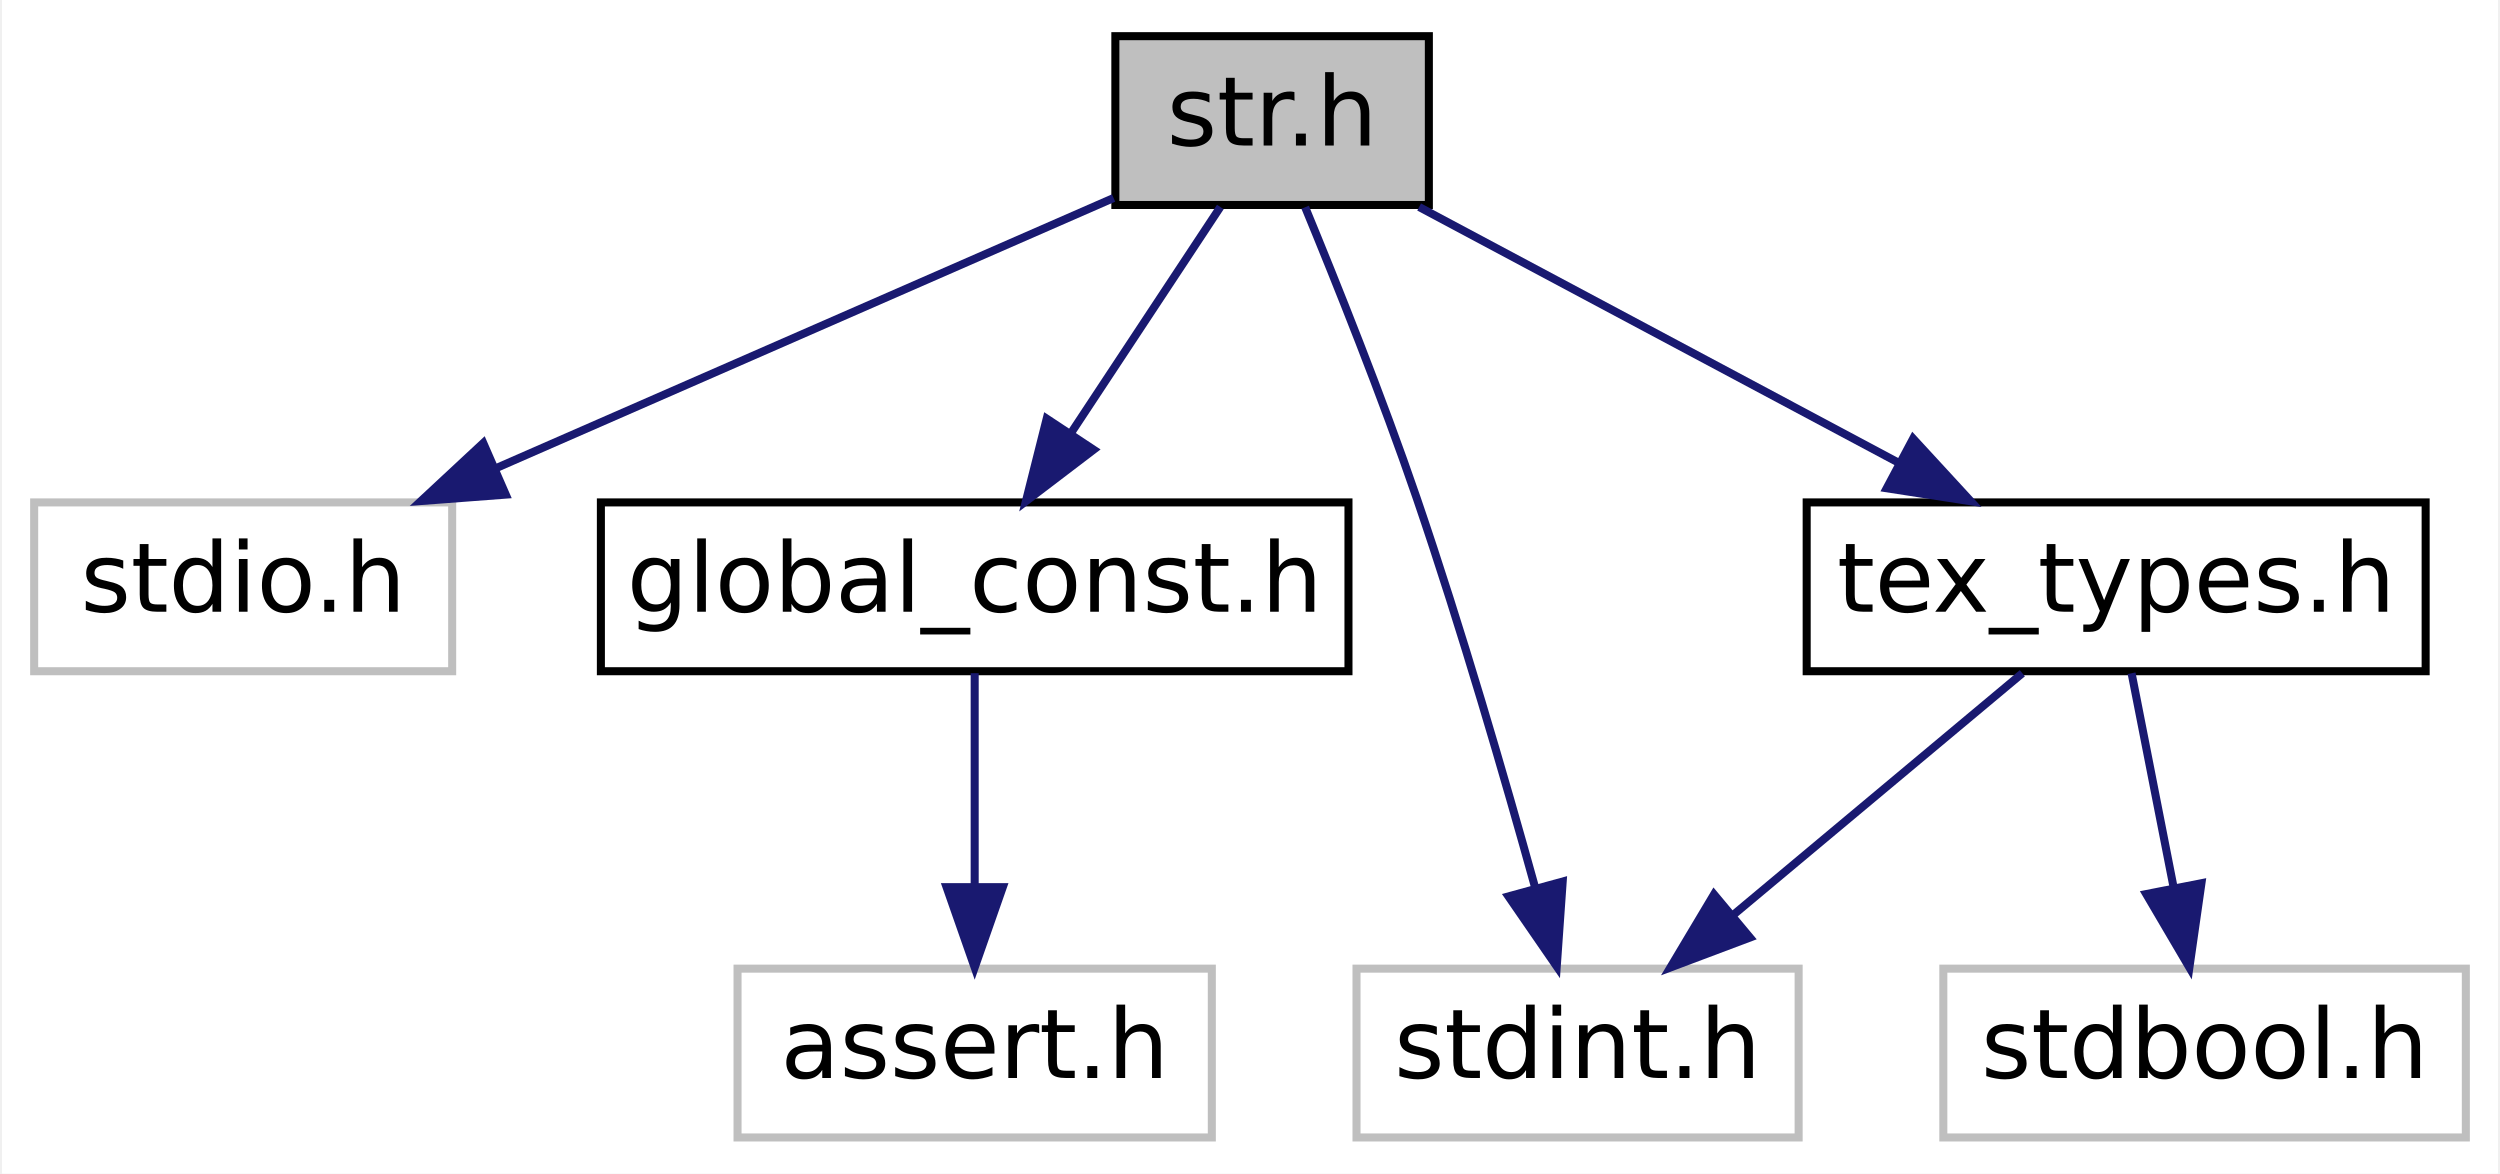
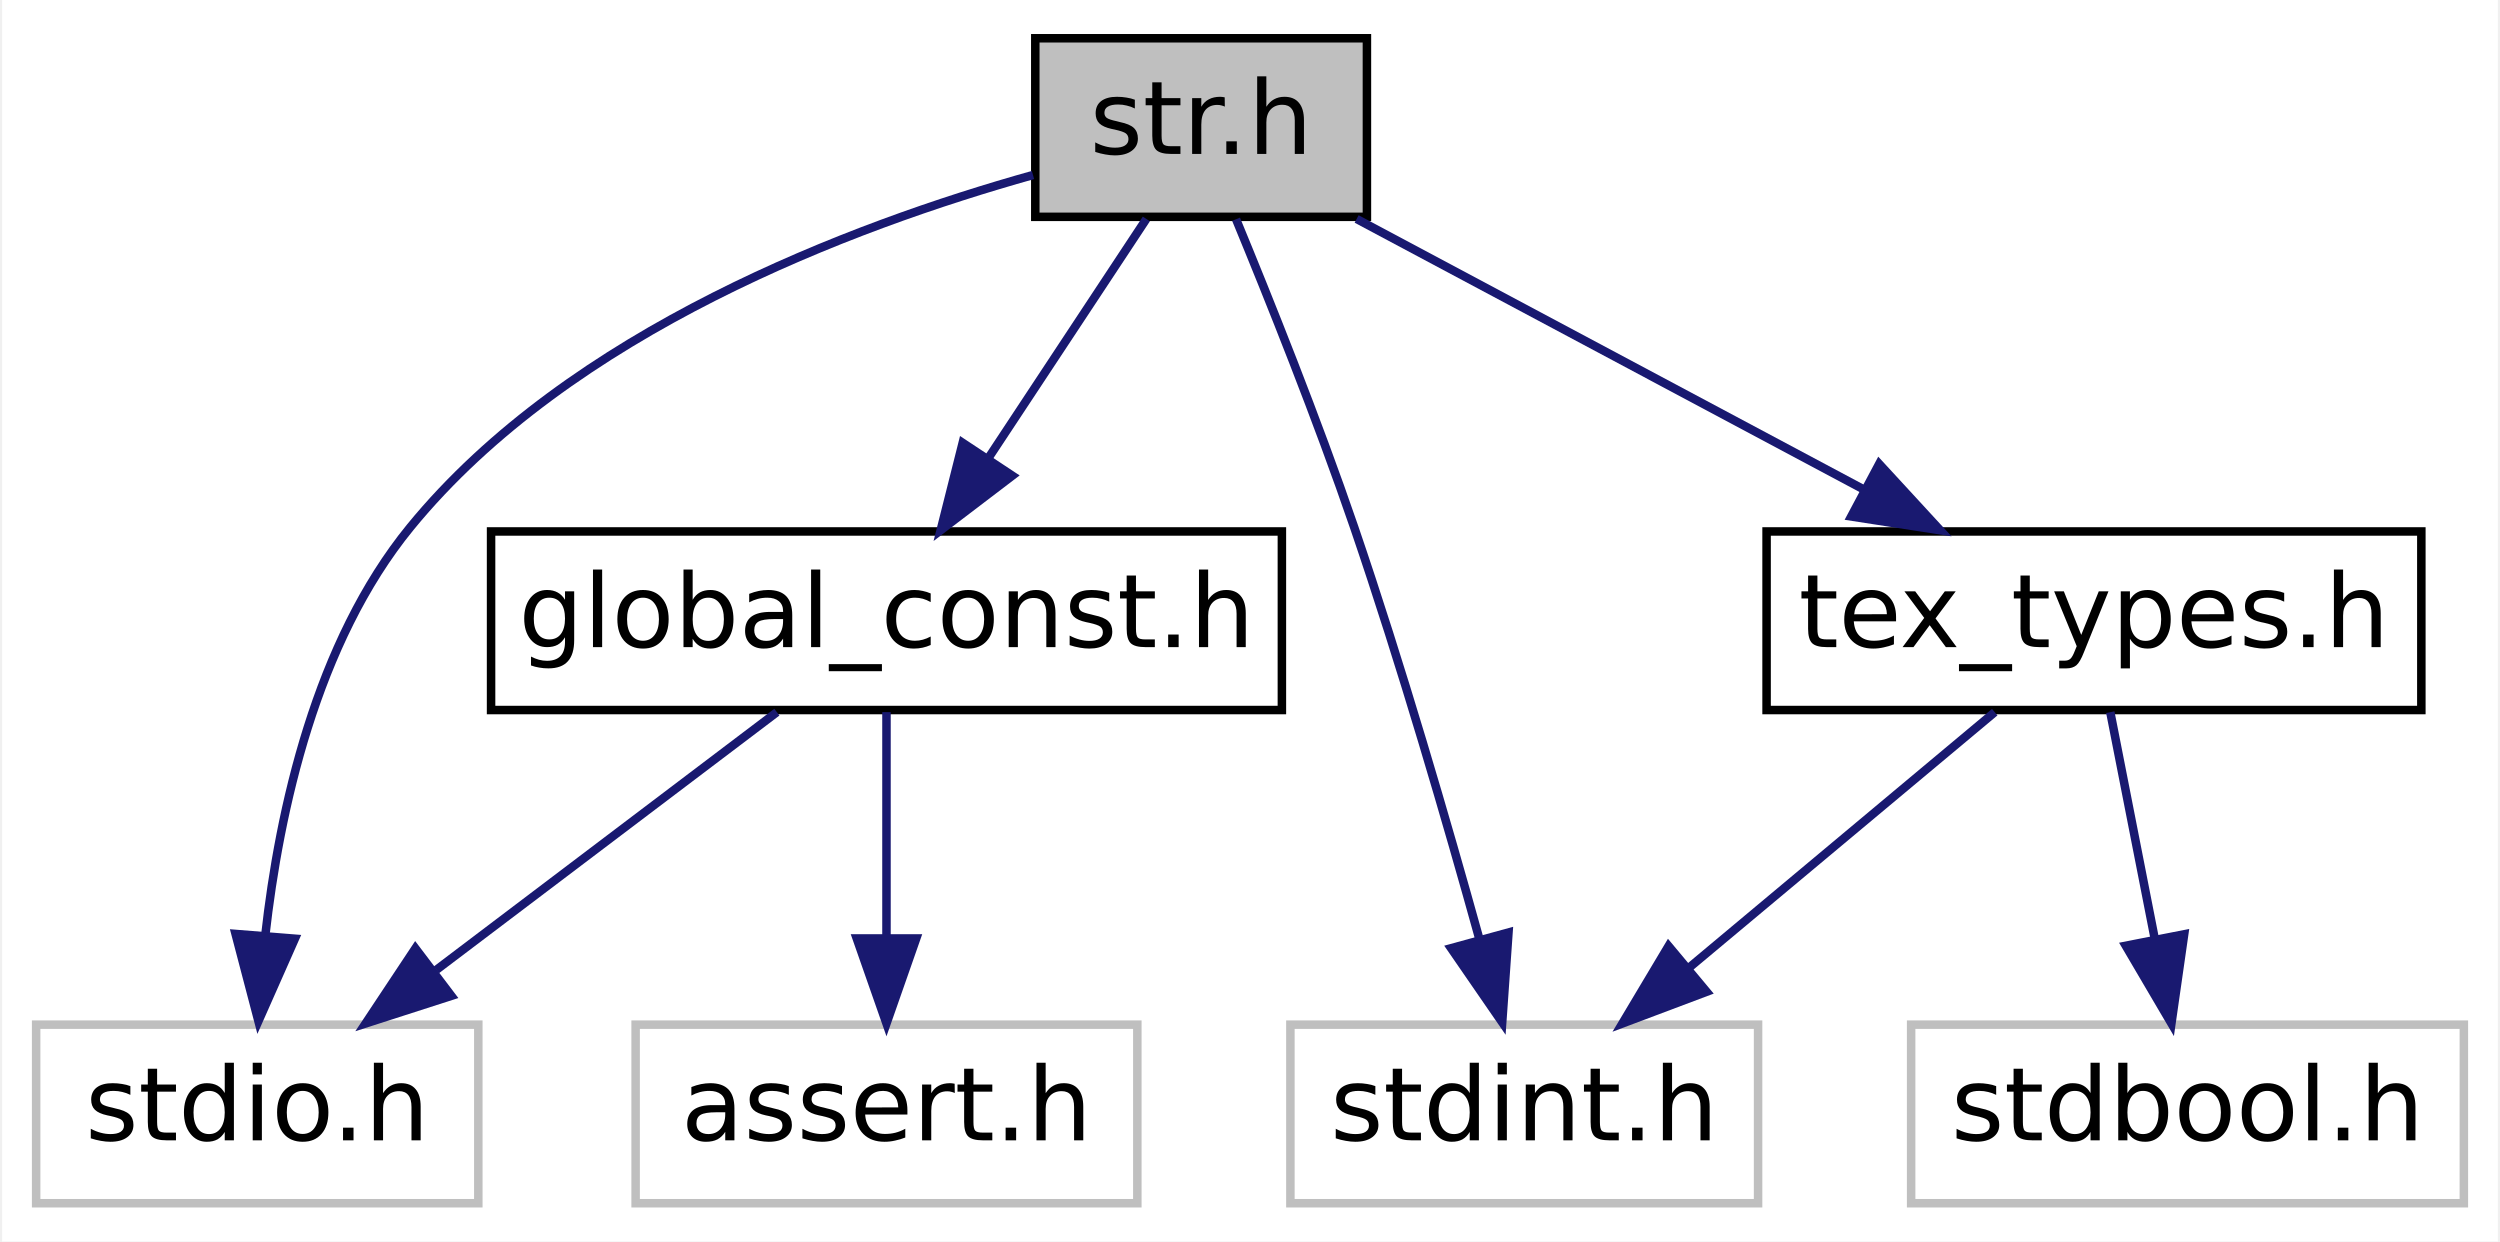
- <svg xmlns="http://www.w3.org/2000/svg" xmlns:xlink="http://www.w3.org/1999/xlink" width="311pt" height="146pt" viewBox="0.00 0.00 310.50 146.00">
+ <svg xmlns="http://www.w3.org/2000/svg" xmlns:xlink="http://www.w3.org/1999/xlink" width="294pt" height="146pt" viewBox="0.00 0.00 293.50 146.00">
  <g id="graph0" class="graph" transform="scale(1 1) rotate(0) translate(4 142)">
-     <polygon fill="white" stroke="transparent" points="-4,4 -4,-142 306.5,-142 306.5,4 -4,4" />
+     <polygon fill="white" stroke="transparent" points="-4,4 -4,-142 289.5,-142 289.5,4 -4,4" />
    <g id="node1" class="node">
      <g id="a_node1">
        <a xlink:title=" ">
-           <polygon fill="#bfbfbf" stroke="black" points="134.5,-116.5 134.5,-137.5 173.5,-137.5 173.5,-116.5 134.5,-116.5" />
-           <text text-anchor="middle" x="154" y="-123.9" font-family="DejaVuSans" font-size="12.00">str.h</text>
+           <polygon fill="#bfbfbf" stroke="black" points="117.5,-116.5 117.5,-137.5 156.5,-137.5 156.5,-116.5 117.5,-116.5" />
+           <text text-anchor="middle" x="137" y="-123.9" font-family="DejaVuSans" font-size="12.00">str.h</text>
        </a>
      </g>
    </g>
    <g id="node2" class="node">
      <g id="a_node2">
        <a xlink:title=" ">
-           <polygon fill="white" stroke="#bfbfbf" points="0,-58.5 0,-79.5 52,-79.5 52,-58.5 0,-58.5" />
-           <text text-anchor="middle" x="26" y="-65.9" font-family="DejaVuSans" font-size="12.00">stdio.h</text>
+           <polygon fill="white" stroke="#bfbfbf" points="0,-0.5 0,-21.5 52,-21.5 52,-0.5 0,-0.5" />
+           <text text-anchor="middle" x="26" y="-7.9" font-family="DejaVuSans" font-size="12.00">stdio.h</text>
        </a>
      </g>
    </g>
    <g id="edge1" class="edge">
-       <path fill="none" stroke="midnightblue" d="M134.28,-117.37C113.82,-108.42 81.51,-94.29 57.5,-83.78" />
-       <polygon fill="midnightblue" stroke="midnightblue" points="58.67,-80.47 48.11,-79.67 55.87,-86.89 58.67,-80.47" />
+       <path fill="none" stroke="midnightblue" d="M117.23,-121.42C96,-115.47 62.81,-103.01 44,-80 32.92,-66.44 28.6,-46.72 26.95,-32.01" />
+       <polygon fill="midnightblue" stroke="midnightblue" points="30.43,-31.61 26.14,-21.92 23.45,-32.17 30.43,-31.61" />
    </g>
    <g id="node3" class="node">
      <g id="a_node3">
        <a xlink:title=" ">
-           <polygon fill="white" stroke="#bfbfbf" points="164.5,-0.5 164.5,-21.5 219.5,-21.5 219.5,-0.5 164.5,-0.5" />
-           <text text-anchor="middle" x="192" y="-7.9" font-family="DejaVuSans" font-size="12.00">stdint.h</text>
+           <polygon fill="white" stroke="#bfbfbf" points="147.5,-0.5 147.5,-21.5 202.5,-21.5 202.5,-0.5 147.5,-0.5" />
+           <text text-anchor="middle" x="175" y="-7.9" font-family="DejaVuSans" font-size="12.00">stdint.h</text>
        </a>
      </g>
    </g>
    <g id="edge2" class="edge">
-       <path fill="none" stroke="midnightblue" d="M158.11,-116.22C161.93,-106.97 167.67,-92.66 172,-80 177.53,-63.83 182.95,-45.19 186.74,-31.52" />
-       <polygon fill="midnightblue" stroke="midnightblue" points="190.15,-32.34 189.41,-21.77 183.4,-30.49 190.15,-32.34" />
+       <path fill="none" stroke="midnightblue" d="M141.11,-116.22C144.93,-106.97 150.67,-92.66 155,-80 160.53,-63.83 165.95,-45.19 169.74,-31.52" />
+       <polygon fill="midnightblue" stroke="midnightblue" points="173.15,-32.34 172.41,-21.77 166.4,-30.49 173.15,-32.34" />
    </g>
    <g id="node4" class="node">
      <g id="a_node4">
        <a xlink:href="global__const_8h.html" target="_top" xlink:title=" ">
-           <polygon fill="white" stroke="black" points="70.5,-58.5 70.5,-79.5 163.5,-79.5 163.5,-58.5 70.5,-58.5" />
-           <text text-anchor="middle" x="117" y="-65.9" font-family="DejaVuSans" font-size="12.00">global_const.h</text>
+           <polygon fill="white" stroke="black" points="53.5,-58.5 53.5,-79.5 146.5,-79.5 146.5,-58.5 53.5,-58.5" />
+           <text text-anchor="middle" x="100" y="-65.9" font-family="DejaVuSans" font-size="12.00">global_const.h</text>
        </a>
      </g>
    </g>
    <g id="edge3" class="edge">
-       <path fill="none" stroke="midnightblue" d="M147.56,-116.25C142.46,-108.54 135.21,-97.56 129.05,-88.23" />
-       <polygon fill="midnightblue" stroke="midnightblue" points="131.8,-86.06 123.37,-79.64 125.96,-89.92 131.8,-86.06" />
+       <path fill="none" stroke="midnightblue" d="M130.56,-116.25C125.46,-108.54 118.21,-97.56 112.05,-88.23" />
+       <polygon fill="midnightblue" stroke="midnightblue" points="114.8,-86.06 106.37,-79.64 108.96,-89.92 114.8,-86.06" />
    </g>
    <g id="node6" class="node">
      <g id="a_node6">
        <a xlink:href="tex__types_8h.html" target="_top" xlink:title=" ">
-           <polygon fill="white" stroke="black" points="220.5,-58.5 220.5,-79.5 297.5,-79.5 297.5,-58.5 220.5,-58.5" />
-           <text text-anchor="middle" x="259" y="-65.9" font-family="DejaVuSans" font-size="12.00">tex_types.h</text>
+           <polygon fill="white" stroke="black" points="203.5,-58.5 203.5,-79.5 280.5,-79.5 280.5,-58.5 203.5,-58.5" />
+           <text text-anchor="middle" x="242" y="-65.9" font-family="DejaVuSans" font-size="12.00">tex_types.h</text>
        </a>
      </g>
    </g>
+     <g id="edge6" class="edge">
+       <path fill="none" stroke="midnightblue" d="M155.29,-116.25C171.78,-107.45 196.24,-94.41 214.98,-84.41" />
+       <polygon fill="midnightblue" stroke="midnightblue" points="216.74,-87.44 223.92,-79.64 213.45,-81.26 216.74,-87.44" />
+     </g>
    <g id="edge5" class="edge">
-       <path fill="none" stroke="midnightblue" d="M172.29,-116.25C188.78,-107.45 213.24,-94.41 231.98,-84.41" />
-       <polygon fill="midnightblue" stroke="midnightblue" points="233.74,-87.44 240.92,-79.64 230.45,-81.26 233.74,-87.44" />
+       <path fill="none" stroke="midnightblue" d="M87.11,-58.25C76.07,-49.89 59.97,-37.71 47.06,-27.94" />
+       <polygon fill="midnightblue" stroke="midnightblue" points="48.83,-24.89 38.74,-21.64 44.6,-30.47 48.83,-24.89" />
    </g>
    <g id="node5" class="node">
      <g id="a_node5">
        <a xlink:title=" ">
-           <polygon fill="white" stroke="#bfbfbf" points="87.5,-0.5 87.5,-21.5 146.5,-21.5 146.5,-0.5 87.5,-0.5" />
-           <text text-anchor="middle" x="117" y="-7.9" font-family="DejaVuSans" font-size="12.00">assert.h</text>
+           <polygon fill="white" stroke="#bfbfbf" points="70.5,-0.5 70.5,-21.5 129.5,-21.5 129.5,-0.5 70.5,-0.5" />
+           <text text-anchor="middle" x="100" y="-7.9" font-family="DejaVuSans" font-size="12.00">assert.h</text>
        </a>
      </g>
    </g>
    <g id="edge4" class="edge">
-       <path fill="none" stroke="midnightblue" d="M117,-58.25C117,-50.94 117,-40.69 117,-31.7" />
-       <polygon fill="midnightblue" stroke="midnightblue" points="120.5,-31.64 117,-21.64 113.5,-31.64 120.5,-31.64" />
+       <path fill="none" stroke="midnightblue" d="M100,-58.25C100,-50.94 100,-40.69 100,-31.7" />
+       <polygon fill="midnightblue" stroke="midnightblue" points="103.5,-31.64 100,-21.64 96.5,-31.64 103.5,-31.64" />
    </g>
-     <g id="edge7" class="edge">
-       <path fill="none" stroke="midnightblue" d="M247.33,-58.25C237.43,-49.97 223.04,-37.94 211.41,-28.22" />
-       <polygon fill="midnightblue" stroke="midnightblue" points="213.45,-25.37 203.54,-21.64 208.97,-30.74 213.45,-25.37" />
+     <g id="edge8" class="edge">
+       <path fill="none" stroke="midnightblue" d="M230.33,-58.25C220.43,-49.97 206.04,-37.94 194.41,-28.22" />
+       <polygon fill="midnightblue" stroke="midnightblue" points="196.45,-25.37 186.54,-21.64 191.97,-30.74 196.45,-25.37" />
    </g>
    <g id="node7" class="node">
      <g id="a_node7">
        <a xlink:title=" ">
-           <polygon fill="white" stroke="#bfbfbf" points="237.5,-0.5 237.5,-21.5 302.5,-21.5 302.5,-0.5 237.5,-0.5" />
-           <text text-anchor="middle" x="270" y="-7.9" font-family="DejaVuSans" font-size="12.00">stdbool.h</text>
+           <polygon fill="white" stroke="#bfbfbf" points="220.5,-0.5 220.5,-21.5 285.5,-21.5 285.5,-0.5 220.5,-0.5" />
+           <text text-anchor="middle" x="253" y="-7.9" font-family="DejaVuSans" font-size="12.00">stdbool.h</text>
        </a>
      </g>
    </g>
-     <g id="edge6" class="edge">
-       <path fill="none" stroke="midnightblue" d="M260.92,-58.25C262.35,-50.94 264.36,-40.69 266.13,-31.7" />
-       <polygon fill="midnightblue" stroke="midnightblue" points="269.61,-32.13 268.11,-21.64 262.74,-30.78 269.61,-32.13" />
+     <g id="edge7" class="edge">
+       <path fill="none" stroke="midnightblue" d="M243.92,-58.25C245.35,-50.94 247.36,-40.69 249.13,-31.7" />
+       <polygon fill="midnightblue" stroke="midnightblue" points="252.61,-32.13 251.11,-21.64 245.74,-30.78 252.61,-32.13" />
    </g>
  </g>
</svg>
